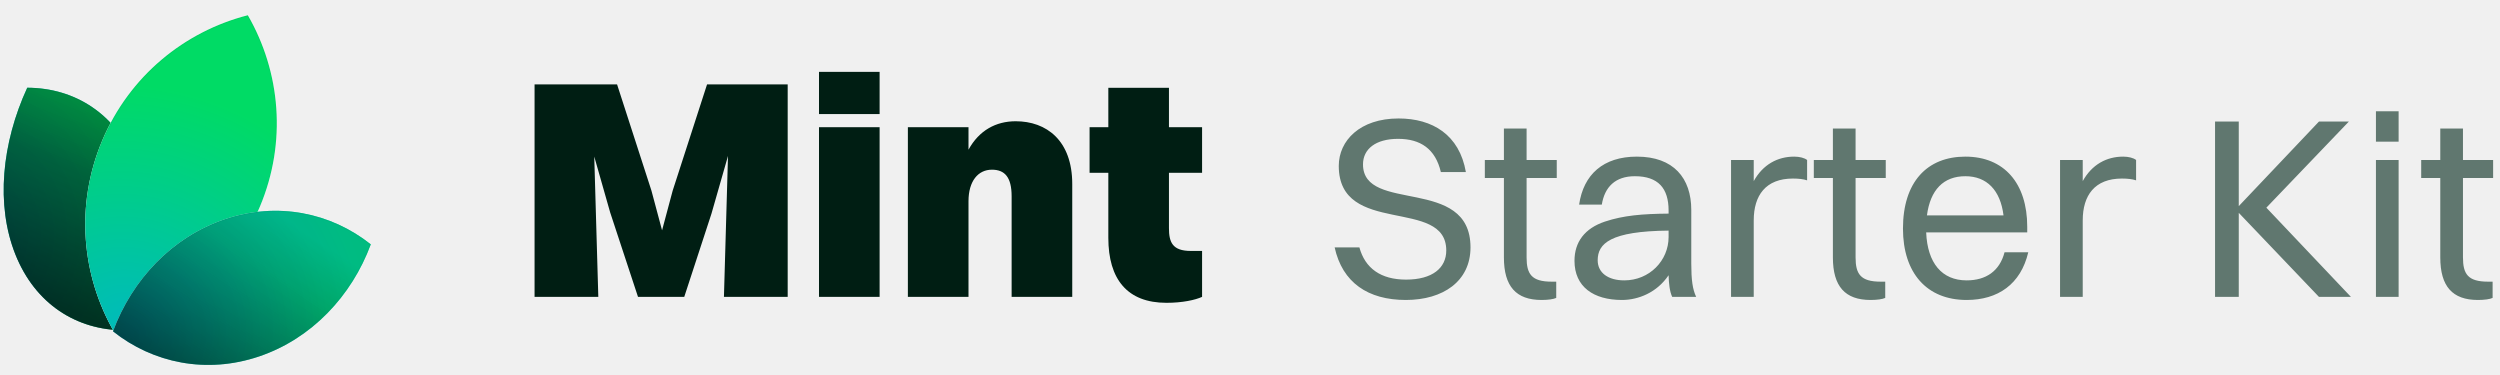
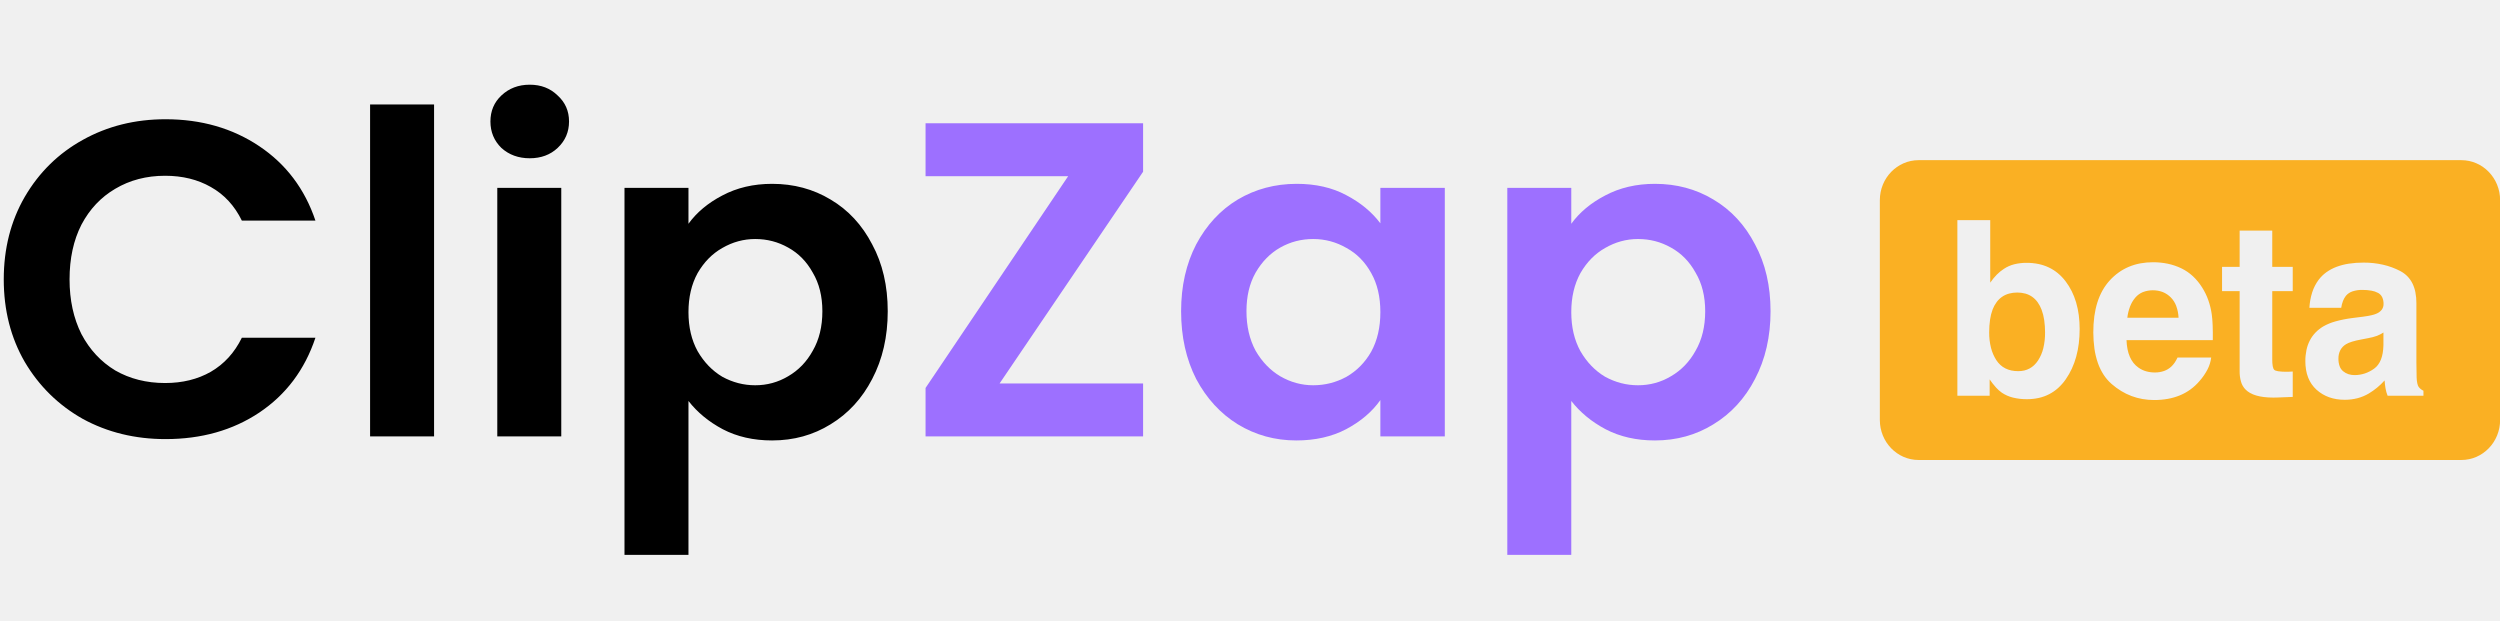
- <svg xmlns="http://www.w3.org/2000/svg" width="160" height="24" viewBox="0 0 160 24" fill="none">
-   <path d="M7.953 21.139C4.896 21.13 2.255 19.458 0.987 16.29C-0.28 13.121 0.109 9.163 1.744 5.615C4.801 5.624 7.442 7.296 8.71 10.465C9.977 13.633 9.588 17.591 7.953 21.139Z" fill="white" />
-   <path d="M7.953 21.139C4.896 21.13 2.255 19.458 0.987 16.29C-0.28 13.121 0.109 9.163 1.744 5.615C4.801 5.624 7.442 7.296 8.71 10.465C9.977 13.633 9.588 17.591 7.953 21.139Z" fill="url(#paint0_radial_115_86)" />
-   <path d="M7.953 21.139C4.896 21.13 2.255 19.458 0.987 16.29C-0.28 13.121 0.109 9.163 1.744 5.615C4.801 5.624 7.442 7.296 8.71 10.465C9.977 13.633 9.588 17.591 7.953 21.139Z" fill="black" fill-opacity="0.5" style="mix-blend-mode:hard-light" />
-   <path d="M7.953 21.139C4.896 21.13 2.255 19.458 0.987 16.29C-0.28 13.121 0.109 9.163 1.744 5.615C4.801 5.624 7.442 7.296 8.71 10.465C9.977 13.633 9.588 17.591 7.953 21.139Z" fill="url(#paint1_linear_115_86)" fill-opacity="0.5" style="mix-blend-mode:hard-light" />
-   <path d="M7.935 21.111C4.897 21.096 2.274 19.431 1.013 16.279C-0.248 13.124 0.136 9.182 1.762 5.643C4.8 5.659 7.423 7.324 8.684 10.476C9.945 13.63 9.561 17.572 7.935 21.111Z" stroke="url(#paint2_linear_115_86)" stroke-opacity="0.05" stroke-width="0.056" />
-   <path d="M7.31 21.257C11.354 20.221 14.884 17.375 16.628 13.236C18.373 9.097 17.945 4.587 15.86 0.976C11.816 2.012 8.287 4.858 6.542 8.998C4.797 13.137 5.225 17.646 7.31 21.257Z" fill="white" />
-   <path d="M7.31 21.257C11.354 20.221 14.884 17.375 16.628 13.236C18.373 9.097 17.945 4.587 15.86 0.976C11.816 2.012 8.287 4.858 6.542 8.998C4.797 13.137 5.225 17.646 7.31 21.257Z" fill="url(#paint3_radial_115_86)" />
-   <path d="M16.602 13.225C14.864 17.349 11.351 20.187 7.324 21.225C5.253 17.624 4.829 13.132 6.568 9.009C8.306 4.885 11.819 2.047 15.846 1.009C17.918 4.61 18.341 9.101 16.602 13.225Z" stroke="url(#paint4_linear_115_86)" stroke-opacity="0.05" stroke-width="0.056" />
-   <path d="M7.234 21.207C9.789 23.237 13.21 23.951 16.577 22.814C19.944 21.677 22.506 18.945 23.73 15.638C21.175 13.608 17.754 12.894 14.387 14.031C11.02 15.168 8.458 17.901 7.234 21.207Z" fill="white" />
-   <path d="M7.234 21.207C9.789 23.237 13.21 23.951 16.577 22.814C19.944 21.677 22.506 18.945 23.73 15.638C21.175 13.608 17.754 12.894 14.387 14.031C11.02 15.168 8.458 17.901 7.234 21.207Z" fill="url(#paint5_radial_115_86)" />
-   <path d="M7.234 21.207C9.789 23.237 13.21 23.951 16.577 22.814C19.944 21.677 22.506 18.945 23.73 15.638C21.175 13.608 17.754 12.894 14.387 14.031C11.02 15.168 8.458 17.901 7.234 21.207Z" fill="black" fill-opacity="0.2" style="mix-blend-mode:hard-light" />
-   <path d="M7.234 21.207C9.789 23.237 13.21 23.951 16.577 22.814C19.944 21.677 22.506 18.945 23.73 15.638C21.175 13.608 17.754 12.894 14.387 14.031C11.02 15.168 8.458 17.901 7.234 21.207Z" fill="url(#paint6_linear_115_86)" fill-opacity="0.5" style="mix-blend-mode:hard-light" />
-   <path d="M16.568 22.787C13.218 23.918 9.814 23.212 7.267 21.198C8.492 17.907 11.044 15.189 14.396 14.058C17.747 12.927 21.15 13.633 23.697 15.648C22.472 18.938 19.92 21.656 16.568 22.787Z" stroke="url(#paint7_linear_115_86)" stroke-opacity="0.05" stroke-width="0.056" />
-   <path d="M34.212 19V5.4H39.492L41.692 12.2L42.372 14.74L43.052 12.2L45.252 5.4H50.412V19H46.332L46.592 9.98L45.532 13.68L43.792 19H40.832L39.052 13.6L38.032 10.02L38.292 19H34.212ZM52.416 7.3V4.6H56.295V7.3H52.416ZM52.416 19V8.14H56.295V19H52.416ZM58.104 19V8.14H61.984V9.58C62.664 8.34 63.744 7.76 65.004 7.76C66.964 7.76 68.624 8.98 68.624 11.78V19H64.744V12.56C64.744 11.34 64.304 10.86 63.484 10.86C62.604 10.86 61.984 11.58 61.984 12.88V19H58.104ZM70.933 15.22V11.06H69.733V8.14H70.933V5.62H74.813V8.14H76.933V11.06H74.813V14.6C74.813 15.5 75.033 16.06 76.213 16.06H76.933V19C76.493 19.2 75.673 19.38 74.653 19.38C72.153 19.38 70.933 17.88 70.933 15.22Z" fill="#001E13" />
-   <path d="M87.232 10.519C87.232 13.687 94.112 11.229 94.112 15.832C94.112 17.994 92.364 19.198 89.971 19.198C87.562 19.198 85.912 18.093 85.417 15.832H87.001C87.364 17.169 88.371 17.895 89.987 17.895C91.671 17.895 92.561 17.152 92.561 16.03C92.561 12.598 85.681 15.155 85.681 10.618C85.681 9.001 87.034 7.582 89.509 7.582C91.671 7.582 93.403 8.621 93.816 11.014H92.215C91.868 9.529 90.912 8.886 89.476 8.886C88.057 8.886 87.232 9.529 87.232 10.519ZM96.25 16.476V11.393H95.029V10.239H96.25V8.226H97.702V10.239H99.632V11.393H97.702V16.476C97.702 17.532 98.015 18.026 99.302 18.026H99.599V19.066C99.434 19.148 99.071 19.198 98.659 19.198C97.025 19.198 96.25 18.323 96.25 16.476ZM102.516 13.093H101.064C101.345 11.162 102.615 10.024 104.76 10.024C107.103 10.024 108.242 11.393 108.242 13.44V16.888C108.242 17.895 108.324 18.521 108.555 19H107.021C106.856 18.654 106.806 18.142 106.79 17.614C106.047 18.72 104.859 19.198 103.803 19.198C101.988 19.198 100.767 18.357 100.767 16.69C100.767 15.486 101.427 14.611 102.714 14.182C103.902 13.786 105.107 13.687 106.79 13.671V13.473C106.79 12.053 106.13 11.278 104.628 11.278C103.374 11.278 102.698 11.971 102.516 13.093ZM102.252 16.657C102.252 17.465 102.929 17.944 103.952 17.944C105.569 17.944 106.79 16.674 106.79 15.172V14.759C103.061 14.793 102.252 15.585 102.252 16.657ZM110.787 19V10.239H112.239V11.591C112.833 10.519 113.774 10.024 114.83 10.024C115.176 10.024 115.49 10.107 115.655 10.239V11.542C115.407 11.46 115.094 11.427 114.747 11.427C112.998 11.427 112.239 12.515 112.239 14.1V19H110.787ZM117.305 16.476V11.393H116.084V10.239H117.305V8.226H118.757V10.239H120.688V11.393H118.757V16.476C118.757 17.532 119.071 18.026 120.358 18.026H120.655V19.066C120.49 19.148 120.127 19.198 119.714 19.198C118.081 19.198 117.305 18.323 117.305 16.476ZM129.809 16.145C129.33 18.192 127.862 19.198 125.865 19.198C123.324 19.198 121.79 17.482 121.79 14.627C121.79 11.658 123.324 10.024 125.783 10.024C128.258 10.024 129.743 11.723 129.743 14.512V14.875H123.275C123.357 16.838 124.281 17.944 125.865 17.944C127.103 17.944 127.977 17.35 128.291 16.145H129.809ZM125.783 11.278C124.38 11.278 123.539 12.152 123.324 13.786H128.225C128.027 12.169 127.152 11.278 125.783 11.278ZM131.843 19V10.239H133.295V11.591C133.889 10.519 134.829 10.024 135.885 10.024C136.232 10.024 136.545 10.107 136.71 10.239V11.542C136.463 11.46 136.149 11.427 135.803 11.427C134.054 11.427 133.295 12.515 133.295 14.1V19H131.843ZM141.763 19V7.78H143.281V13.192L148.413 7.78H150.327L145.047 13.291L150.459 19H148.413L143.281 13.621V19H141.763ZM152.06 9.067V7.12H153.512V9.067H152.06ZM152.06 19V10.239H153.512V19H152.06ZM156.178 16.476V11.393H154.957V10.239H156.178V8.226H157.63V10.239H159.56V11.393H157.63V16.476C157.63 17.532 157.943 18.026 159.23 18.026H159.527V19.066C159.362 19.148 158.999 19.198 158.587 19.198C156.953 19.198 156.178 18.323 156.178 16.476Z" fill="#002719" fill-opacity="0.6" />
+ <svg xmlns="http://www.w3.org/2000/svg" width="258" height="64" viewBox="0 0 258 64" fill="none">
+   <g clip-path="url(#clip0_438_41)">
+     <path d="M254.01 47.471H198.001C197.465 47.472 196.934 47.361 196.443 47.147C196.205 47.043 195.977 46.915 195.764 46.766C195.551 46.618 195.353 46.449 195.172 46.263C194.805 45.884 194.514 45.439 194.314 44.951C194.106 44.442 193.999 43.896 194 43.346V20.654C193.999 20.104 194.106 19.558 194.314 19.049C194.514 18.561 194.805 18.116 195.172 17.737C195.353 17.551 195.551 17.382 195.764 17.233C195.977 17.085 196.205 16.957 196.443 16.853C196.935 16.638 197.465 16.528 198.001 16.529H254.01C254.546 16.528 255.076 16.638 255.567 16.853C255.805 16.957 256.033 17.085 256.246 17.233C256.459 17.382 256.658 17.551 256.839 17.737C257.205 18.116 257.496 18.561 257.696 19.049C257.905 19.558 258.012 20.104 258.01 20.654V43.346C258.012 43.896 257.905 44.442 257.696 44.951C257.496 45.439 257.205 45.884 256.839 46.263C256.658 46.449 256.459 46.618 256.246 46.767C256.033 46.915 255.805 47.043 255.567 47.147C255.076 47.362 254.546 47.472 254.01 47.471ZM222.189 27.063C221.752 27.062 221.316 27.101 220.886 27.179C220.483 27.254 220.089 27.371 219.71 27.528C219.341 27.683 218.989 27.877 218.662 28.109C218.328 28.347 218.019 28.62 217.742 28.922C217.454 29.236 217.202 29.582 216.992 29.953C216.772 30.345 216.593 30.759 216.457 31.188C216.309 31.657 216.202 32.137 216.136 32.625C215.989 33.744 215.993 34.877 216.147 35.995C216.219 36.496 216.338 36.988 216.503 37.466C216.652 37.893 216.851 38.3 217.097 38.679C217.328 39.033 217.608 39.354 217.927 39.633C218.234 39.901 218.564 40.143 218.913 40.355C219.249 40.559 219.603 40.731 219.971 40.87C220.338 41.008 220.717 41.111 221.103 41.179C221.501 41.249 221.904 41.283 222.308 41.283C222.784 41.285 223.26 41.244 223.729 41.16C224.159 41.083 224.579 40.96 224.982 40.793C225.367 40.633 225.732 40.427 226.069 40.181C226.407 39.932 226.716 39.645 226.988 39.325C227.318 38.955 227.6 38.544 227.827 38.103C228.019 37.727 228.143 37.319 228.194 36.9H224.72C224.538 37.292 224.325 37.603 224.087 37.823C223.87 38.027 223.613 38.184 223.332 38.285C223.026 38.391 222.704 38.443 222.38 38.439C222.069 38.441 221.76 38.399 221.461 38.313C221.183 38.231 220.921 38.103 220.685 37.934C220.493 37.799 220.32 37.637 220.174 37.453C220.022 37.259 219.896 37.046 219.799 36.82C219.692 36.568 219.611 36.306 219.56 36.037C219.5 35.729 219.465 35.416 219.456 35.102H228.361C228.377 33.951 228.341 33.056 228.254 32.443C228.183 31.939 228.062 31.443 227.892 30.963C227.732 30.511 227.52 30.078 227.263 29.673C226.996 29.241 226.673 28.847 226.302 28.501C225.948 28.174 225.548 27.901 225.114 27.691C224.674 27.48 224.21 27.322 223.732 27.22C223.225 27.114 222.707 27.061 222.189 27.063ZM243.797 29.919C244.114 29.916 244.43 29.942 244.742 29.998C244.981 30.039 245.212 30.119 245.427 30.233C245.608 30.334 245.753 30.488 245.843 30.675C245.941 30.894 245.989 31.132 245.982 31.372C245.986 31.582 245.922 31.789 245.8 31.96C245.657 32.142 245.468 32.283 245.254 32.369C244.984 32.492 244.531 32.595 243.905 32.677L242.747 32.825C242.162 32.897 241.583 33.012 241.015 33.169C240.578 33.288 240.156 33.462 239.762 33.686C239.465 33.862 239.192 34.078 238.952 34.326C238.722 34.567 238.527 34.84 238.374 35.136C238.216 35.446 238.099 35.776 238.027 36.117C237.948 36.496 237.909 36.882 237.912 37.269C237.91 37.571 237.934 37.872 237.984 38.169C238.029 38.44 238.101 38.705 238.2 38.961C238.293 39.201 238.414 39.43 238.56 39.643C238.705 39.854 238.874 40.047 239.064 40.218C239.443 40.562 239.887 40.827 240.369 40.998C240.619 41.086 240.876 41.151 241.137 41.193C241.417 41.237 241.699 41.259 241.982 41.258C242.425 41.26 242.867 41.205 243.296 41.095C243.707 40.987 244.1 40.822 244.466 40.606C244.769 40.423 245.058 40.218 245.331 39.993C245.602 39.769 245.855 39.525 246.089 39.264C246.113 39.565 246.145 39.839 246.185 40.076C246.231 40.337 246.303 40.593 246.4 40.84H250.1V40.322C249.9 40.234 249.727 40.094 249.599 39.916C249.488 39.753 249.42 39.438 249.396 38.98C249.38 38.377 249.372 37.855 249.372 37.429V31.274C249.375 30.899 249.34 30.526 249.268 30.158C249.206 29.838 249.101 29.528 248.957 29.236C248.823 28.968 248.648 28.722 248.438 28.508C248.225 28.294 247.98 28.114 247.712 27.974C247.15 27.68 246.553 27.46 245.934 27.319C245.272 27.17 244.595 27.097 243.917 27.1C243.408 27.097 242.899 27.134 242.396 27.211C241.959 27.277 241.531 27.388 241.117 27.543C240.749 27.682 240.4 27.868 240.08 28.097C239.778 28.315 239.51 28.577 239.285 28.873C238.995 29.264 238.772 29.699 238.622 30.162C238.456 30.682 238.358 31.221 238.33 31.766H241.613C241.647 31.528 241.707 31.295 241.792 31.07C241.864 30.878 241.965 30.698 242.09 30.535C242.269 30.322 242.504 30.162 242.768 30.073C243.099 29.963 243.448 29.912 243.797 29.919H243.797ZM205.332 39.153C205.532 39.447 205.751 39.726 205.988 39.99C206.17 40.193 206.374 40.375 206.597 40.532C206.945 40.762 207.329 40.931 207.734 41.03C208.21 41.146 208.698 41.202 209.188 41.197C209.596 41.198 210.002 41.155 210.401 41.068C210.772 40.985 211.132 40.856 211.471 40.682C211.807 40.509 212.119 40.293 212.4 40.04C212.696 39.771 212.96 39.469 213.187 39.141C213.428 38.794 213.638 38.428 213.814 38.045C213.997 37.649 214.146 37.238 214.262 36.817C214.384 36.37 214.474 35.914 214.531 35.454C214.591 34.957 214.621 34.458 214.62 33.957C214.621 33.476 214.591 32.996 214.53 32.519C214.473 32.079 214.382 31.644 214.258 31.218C214.141 30.818 213.989 30.43 213.804 30.056C213.625 29.696 213.413 29.353 213.17 29.033C212.937 28.725 212.671 28.445 212.375 28.198C212.089 27.961 211.775 27.761 211.44 27.602C211.097 27.44 210.737 27.32 210.366 27.244C209.967 27.163 209.56 27.123 209.152 27.125C208.716 27.12 208.28 27.172 207.857 27.278C207.486 27.373 207.133 27.529 206.812 27.74C206.543 27.913 206.294 28.115 206.069 28.343C205.819 28.598 205.593 28.874 205.392 29.169V22.717H202.001V40.839H205.332V39.153H205.332ZM229.316 27.543V30.043H231.131V38.303C231.124 38.673 231.172 39.041 231.274 39.396C231.356 39.681 231.503 39.944 231.704 40.162C231.846 40.312 232.009 40.441 232.189 40.542C232.393 40.657 232.61 40.749 232.835 40.814C233.316 40.958 233.913 41.031 234.607 41.031C234.734 41.031 234.865 41.029 234.999 41.024L236.61 40.962V38.34C236.499 38.348 236.385 38.355 236.27 38.359C236.155 38.363 236.044 38.365 235.942 38.365C235.664 38.37 235.387 38.353 235.112 38.314C234.906 38.281 234.768 38.23 234.7 38.162C234.633 38.095 234.581 37.974 234.548 37.803C234.51 37.583 234.493 37.358 234.497 37.134V30.043H236.61V27.543H234.497V23.801H231.131V27.543H229.316ZM242.985 38.71C242.768 38.712 242.552 38.678 242.345 38.61C242.15 38.543 241.968 38.441 241.809 38.31C241.644 38.17 241.519 37.989 241.447 37.785C241.361 37.536 241.32 37.274 241.326 37.011C241.319 36.707 241.386 36.405 241.523 36.134C241.66 35.879 241.865 35.667 242.114 35.521C242.423 35.333 242.941 35.172 243.654 35.041L244.418 34.893C244.725 34.84 245.026 34.759 245.319 34.653C245.547 34.562 245.765 34.449 245.97 34.315V35.62C245.958 36.204 245.871 36.704 245.712 37.106C245.637 37.298 245.538 37.479 245.416 37.644C245.302 37.798 245.164 37.933 245.009 38.045C244.714 38.26 244.387 38.428 244.041 38.544C243.7 38.655 243.344 38.711 242.985 38.71L242.985 38.71ZM208.281 38.303C208.042 38.305 207.805 38.281 207.571 38.233C207.359 38.188 207.153 38.117 206.959 38.02C206.771 37.926 206.598 37.807 206.443 37.666C206.283 37.519 206.142 37.353 206.024 37.171C205.771 36.777 205.583 36.344 205.469 35.89C205.341 35.375 205.279 34.846 205.284 34.315C205.281 33.87 205.311 33.425 205.374 32.985C205.424 32.623 205.514 32.268 205.642 31.926C205.748 31.655 205.888 31.4 206.061 31.167C206.218 30.956 206.408 30.773 206.625 30.624C206.841 30.477 207.08 30.368 207.333 30.299C207.611 30.224 207.898 30.188 208.185 30.19C208.47 30.188 208.753 30.225 209.027 30.301C209.277 30.372 209.513 30.484 209.725 30.633C209.939 30.786 210.127 30.974 210.281 31.187C210.451 31.427 210.589 31.688 210.692 31.963C210.819 32.305 210.91 32.66 210.961 33.022C211.023 33.454 211.053 33.89 211.051 34.327C211.056 34.87 210.995 35.411 210.869 35.939C210.76 36.39 210.575 36.819 210.322 37.208C210.207 37.382 210.073 37.543 209.922 37.687C209.636 37.957 209.284 38.147 208.901 38.235C208.697 38.281 208.489 38.304 208.281 38.303V38.303ZM224.828 32.788H219.539C219.586 32.388 219.683 31.995 219.827 31.618C219.953 31.292 220.132 30.988 220.357 30.72C220.569 30.469 220.837 30.273 221.14 30.147C221.799 29.896 222.526 29.893 223.188 30.136C223.507 30.264 223.796 30.457 224.036 30.703C224.276 30.949 224.462 31.242 224.582 31.564C224.726 31.957 224.809 32.37 224.828 32.788L224.828 32.788Z" fill="#FAB023" />
+   </g>
+   <g clip-path="url(#clip1_438_41)">
+     <path d="M0.387 28.833C0.387 25.654 1.11 22.815 2.556 20.315C4.034 17.784 6.031 15.824 8.546 14.435C11.093 13.015 13.939 12.306 17.083 12.306C20.762 12.306 23.985 13.232 26.752 15.083C29.519 16.935 31.453 19.497 32.553 22.768H24.96C24.205 21.225 23.136 20.068 21.753 19.296C20.4 18.525 18.828 18.139 17.036 18.139C15.118 18.139 13.404 18.586 11.895 19.482C10.417 20.346 9.254 21.58 8.405 23.185C7.587 24.79 7.178 26.673 7.178 28.833C7.178 30.963 7.587 32.846 8.405 34.481C9.254 36.087 10.417 37.337 11.895 38.231C13.404 39.096 15.118 39.528 17.036 39.528C18.828 39.528 20.4 39.142 21.753 38.37C23.136 37.568 24.205 36.395 24.96 34.852H32.553C31.453 38.154 29.519 40.731 26.752 42.583C24.016 44.404 20.793 45.315 17.083 45.315C13.939 45.315 11.093 44.62 8.546 43.231C6.031 41.812 4.034 39.852 2.556 37.352C1.11 34.852 0.387 32.012 0.387 28.833ZM44.796 10.778V45.037H38.193V10.778H44.796ZM54.669 16.333C53.505 16.333 52.531 15.978 51.745 15.268C50.99 14.528 50.612 13.617 50.612 12.537C50.612 11.457 50.99 10.562 51.745 9.852C52.531 9.111 53.505 8.741 54.669 8.741C55.832 8.741 56.791 9.111 57.546 9.852C58.332 10.562 58.725 11.457 58.725 12.537C58.725 13.617 58.332 14.528 57.546 15.268C56.791 15.978 55.832 16.333 54.669 16.333ZM57.923 19.389V45.037H51.32V19.389H57.923ZM71.05 23.093C71.899 21.92 73.062 20.948 74.54 20.176C76.049 19.373 77.763 18.972 79.681 18.972C81.914 18.972 83.926 19.512 85.718 20.593C87.542 21.673 88.973 23.216 90.01 25.222C91.079 27.198 91.614 29.497 91.614 32.12C91.614 34.744 91.079 37.074 90.01 39.111C88.973 41.117 87.542 42.676 85.718 43.787C83.926 44.898 81.914 45.454 79.681 45.454C77.763 45.454 76.065 45.068 74.587 44.296C73.141 43.525 71.962 42.552 71.05 41.38V57.259H64.447V19.389H71.05V23.093ZM84.869 32.12C84.869 30.577 84.539 29.25 83.879 28.139C83.25 26.997 82.401 26.133 81.332 25.546C80.294 24.96 79.162 24.667 77.936 24.667C76.741 24.667 75.609 24.975 74.54 25.593C73.503 26.179 72.654 27.043 71.993 28.185C71.365 29.327 71.05 30.67 71.05 32.213C71.05 33.756 71.365 35.099 71.993 36.241C72.654 37.383 73.503 38.262 74.54 38.88C75.609 39.466 76.741 39.759 77.936 39.759C79.162 39.759 80.294 39.45 81.332 38.833C82.401 38.216 83.25 37.337 83.879 36.194C84.539 35.052 84.869 33.694 84.869 32.12Z" fill="black" />
+     <path d="M103.157 39.574H117.967V45.037H95.517V40.037L110.232 18.185H95.517V12.722H117.967V17.722L103.157 39.574ZM121.89 32.12C121.89 29.528 122.409 27.228 123.446 25.222C124.515 23.216 125.946 21.673 127.738 20.593C129.562 19.512 131.59 18.972 133.823 18.972C135.772 18.972 137.47 19.358 138.916 20.13C140.394 20.901 141.573 21.873 142.454 23.046V19.389H149.104V45.037H142.454V41.287C141.605 42.491 140.426 43.494 138.916 44.296C137.439 45.068 135.725 45.454 133.775 45.454C131.574 45.454 129.562 44.898 127.738 43.787C125.946 42.676 124.515 41.117 123.446 39.111C122.409 37.074 121.89 34.744 121.89 32.12ZM142.454 32.213C142.454 30.639 142.139 29.296 141.511 28.185C140.882 27.043 140.033 26.179 138.964 25.593C137.895 24.975 136.747 24.667 135.521 24.667C134.294 24.667 133.162 24.96 132.125 25.546C131.087 26.133 130.238 26.997 129.578 28.139C128.949 29.25 128.635 30.577 128.635 32.12C128.635 33.663 128.949 35.022 129.578 36.194C130.238 37.336 131.087 38.216 132.125 38.833C133.194 39.45 134.326 39.759 135.521 39.759C136.747 39.759 137.895 39.466 138.964 38.88C140.033 38.262 140.882 37.398 141.511 36.287C142.139 35.145 142.454 33.787 142.454 32.213ZM162.156 23.093C163.005 21.92 164.169 20.948 165.647 20.176C167.156 19.373 168.869 18.972 170.788 18.972C173.02 18.972 175.032 19.512 176.825 20.593C178.648 21.673 180.079 23.216 181.117 25.222C182.186 27.198 182.72 29.497 182.72 32.12C182.72 34.744 182.186 37.074 181.117 39.111C180.079 41.117 178.648 42.676 176.825 43.787C175.032 44.898 173.02 45.454 170.788 45.454C168.869 45.454 167.171 45.068 165.694 44.296C164.247 43.525 163.068 42.552 162.156 41.38V57.259H155.553V19.389H162.156V23.093ZM175.976 32.12C175.976 30.577 175.646 29.25 174.985 28.139C174.356 26.997 173.507 26.133 172.438 25.546C171.401 24.96 170.269 24.667 169.042 24.667C167.847 24.667 166.715 24.975 165.647 25.593C164.609 26.179 163.76 27.043 163.1 28.185C162.471 29.327 162.156 30.67 162.156 32.213C162.156 33.756 162.471 35.099 163.1 36.241C163.76 37.383 164.609 38.262 165.647 38.88C166.715 39.466 167.847 39.759 169.042 39.759C170.269 39.759 171.401 39.45 172.438 38.833C173.507 38.216 174.356 37.336 174.985 36.194C175.646 35.052 175.976 33.694 175.976 32.12Z" fill="#9D70FF" />
+   </g>
  <defs>
-     <radialGradient id="paint0_radial_115_86" cx="0" cy="0" r="1" gradientUnits="userSpaceOnUse" gradientTransform="translate(-3.00503 15.023) rotate(-10.029) scale(17.9572 17.784)">
-       <stop stop-color="#00B0BB" />
-       <stop offset="1" stop-color="#00DB65" />
-     </radialGradient>
-     <linearGradient id="paint1_linear_115_86" x1="7.39" y1="4.813" x2="1.63" y2="18.689" gradientUnits="userSpaceOnUse">
-       <stop stop-color="#18E299" />
-       <stop offset="1" />
-     </linearGradient>
-     <linearGradient id="paint2_linear_115_86" x1="7.948" y1="8.016" x2="1.761" y2="18.746" gradientUnits="userSpaceOnUse">
-       <stop />
-       <stop offset="1" stop-opacity="0" />
-     </linearGradient>
-     <radialGradient id="paint3_radial_115_86" cx="0" cy="0" r="1" gradientUnits="userSpaceOnUse" gradientTransform="translate(8.11404 20.8822) rotate(-75.7542) scale(21.6246 23.7772)">
-       <stop stop-color="#00BBBB" />
-       <stop offset="0.713" stop-color="#00DB65" />
-     </radialGradient>
-     <linearGradient id="paint4_linear_115_86" x1="7.602" y1="5.871" x2="15.556" y2="16.372" gradientUnits="userSpaceOnUse">
-       <stop />
-       <stop offset="1" stop-opacity="0" />
-     </linearGradient>
-     <radialGradient id="paint5_radial_115_86" cx="0" cy="0" r="1" gradientUnits="userSpaceOnUse" gradientTransform="translate(7.84537 21.5181) rotate(-20.3525) scale(18.5603 17.32)">
-       <stop stop-color="#00B0BB" />
-       <stop offset="1" stop-color="#00DB65" />
-     </radialGradient>
-     <linearGradient id="paint6_linear_115_86" x1="16.808" y1="13.007" x2="10.041" y2="22.994" gradientUnits="userSpaceOnUse">
-       <stop stop-color="#00B1BC" />
-       <stop offset="1" />
-     </linearGradient>
-     <linearGradient id="paint7_linear_115_86" x1="16.808" y1="13.007" x2="14.169" y2="23.841" gradientUnits="userSpaceOnUse">
-       <stop />
-       <stop offset="1" stop-opacity="0" />
-     </linearGradient>
+     <clipPath id="clip0_438_41">
+       <rect width="64" height="64" fill="white" transform="translate(194)" />
+     </clipPath>
+     <clipPath id="clip1_438_41">
+       <rect width="183" height="50" fill="white" transform="translate(0 8)" />
+     </clipPath>
  </defs>
</svg>
